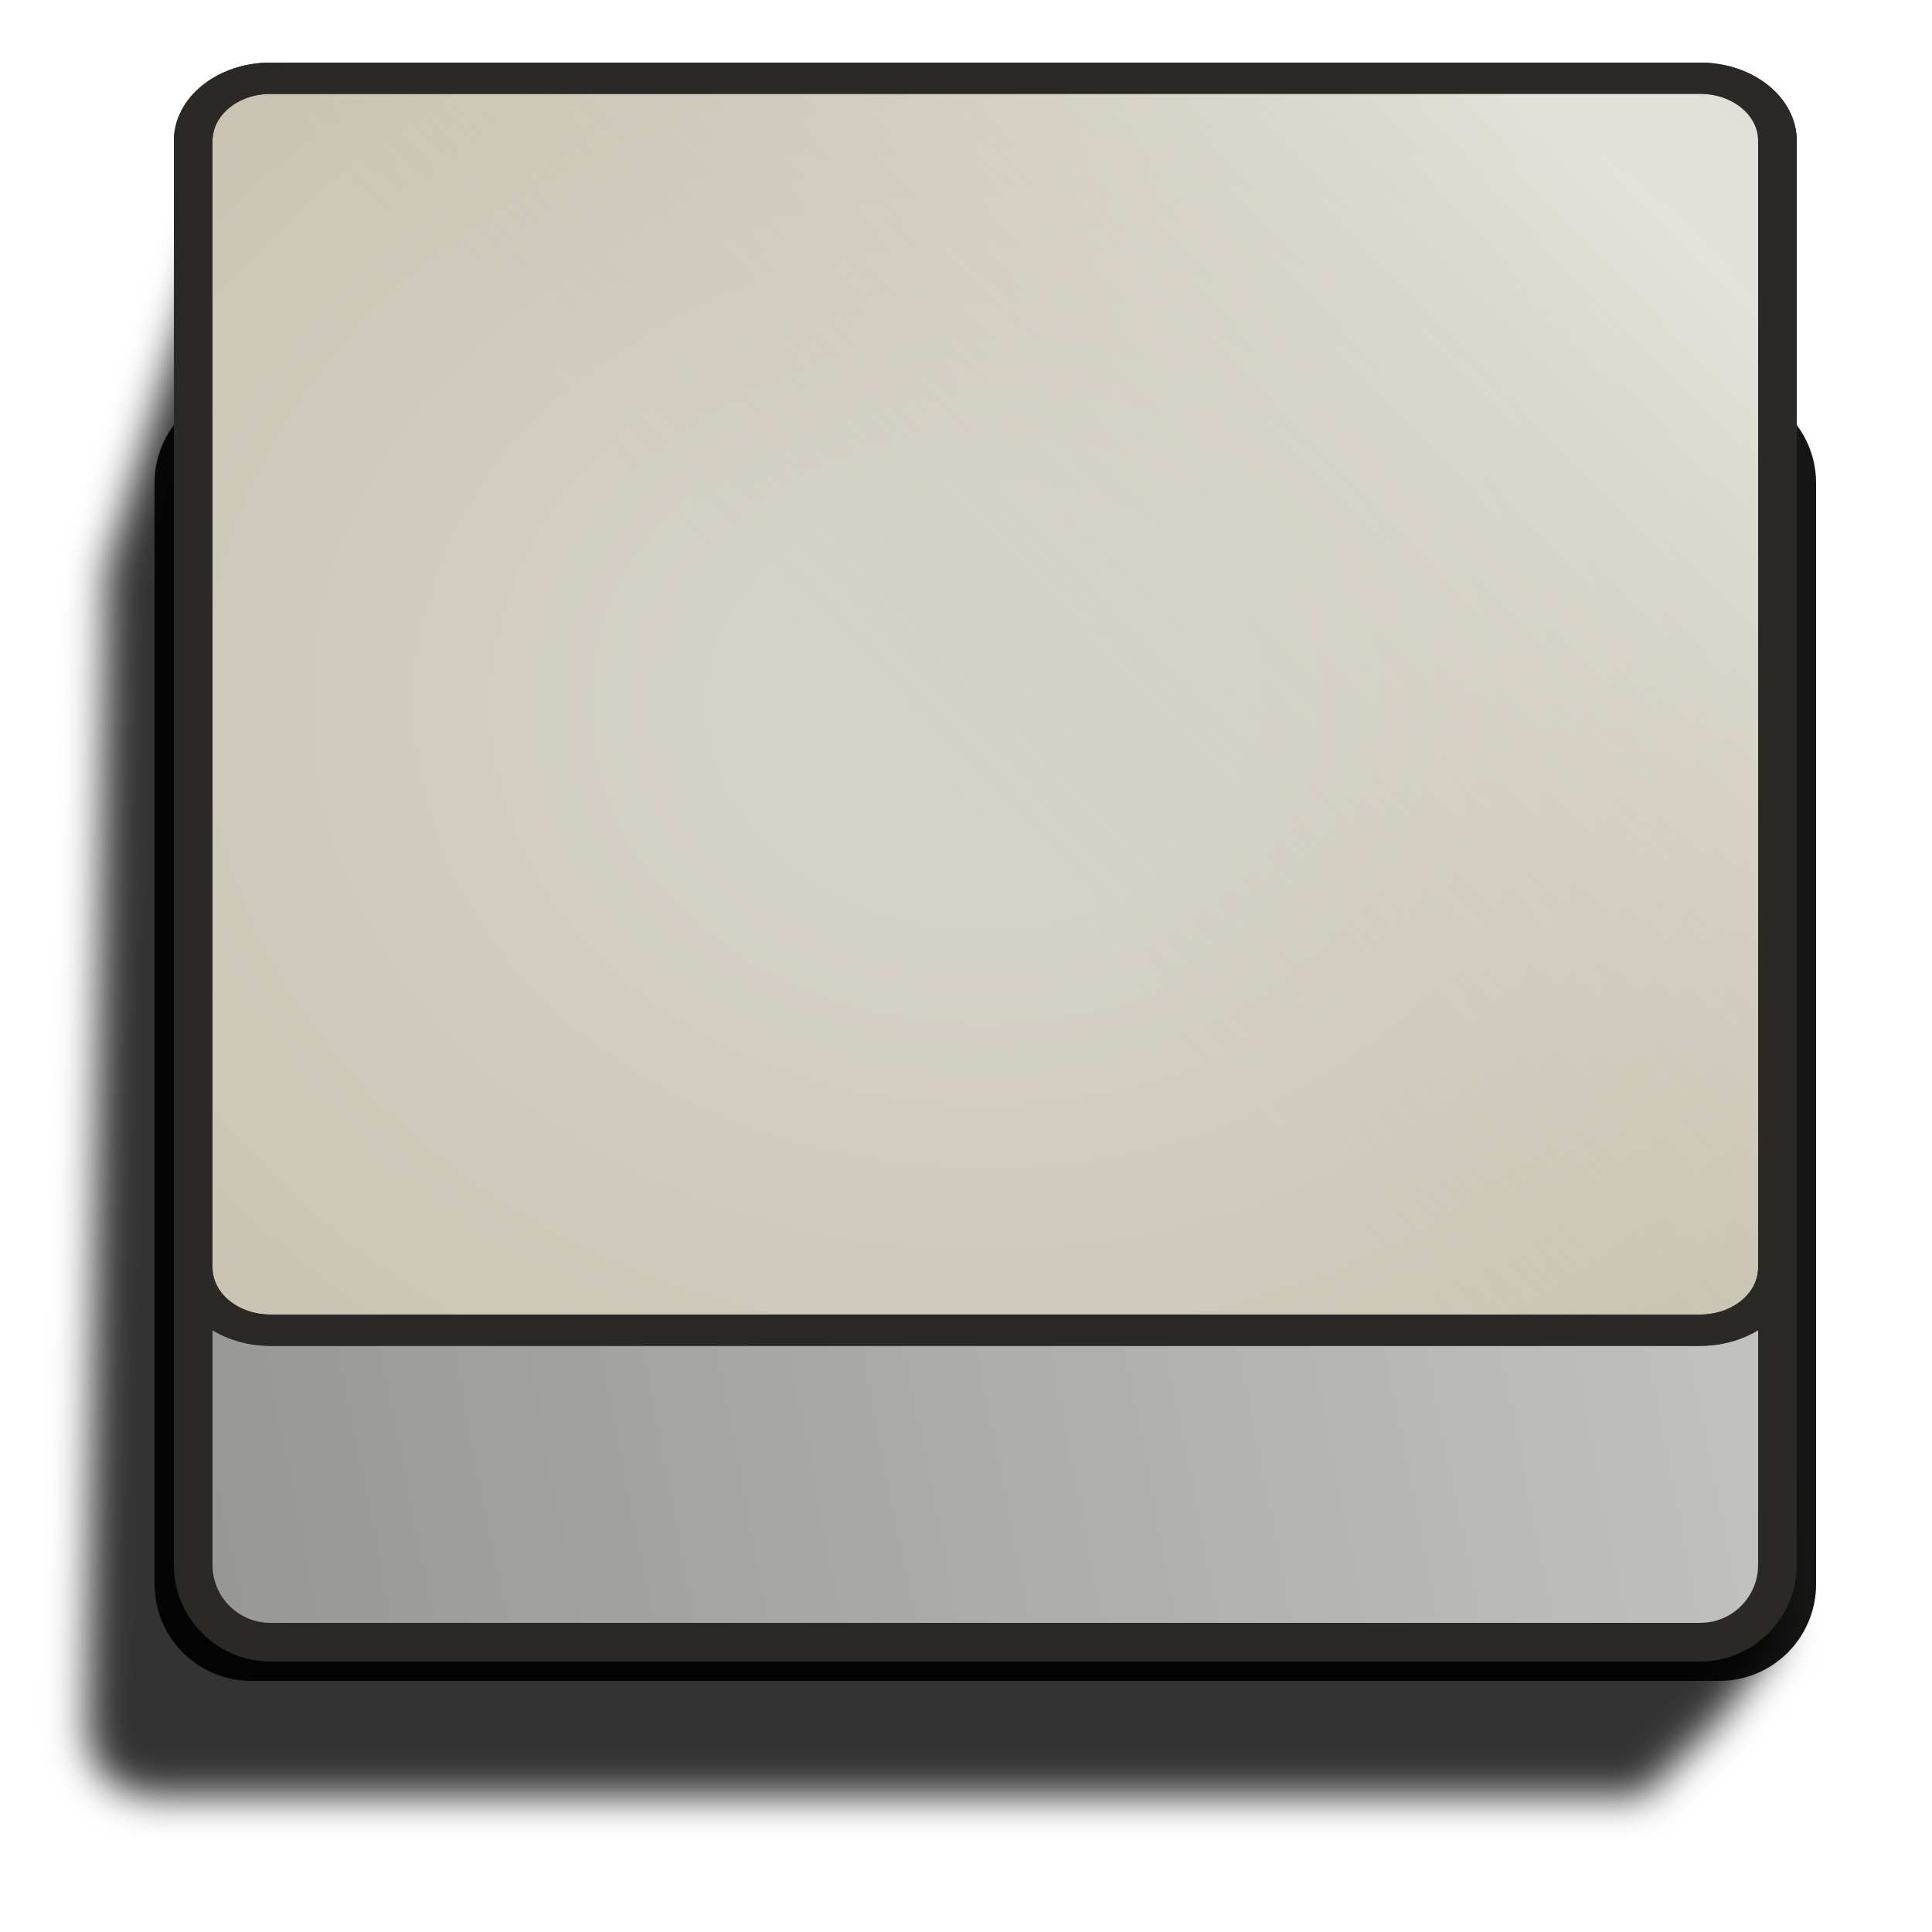
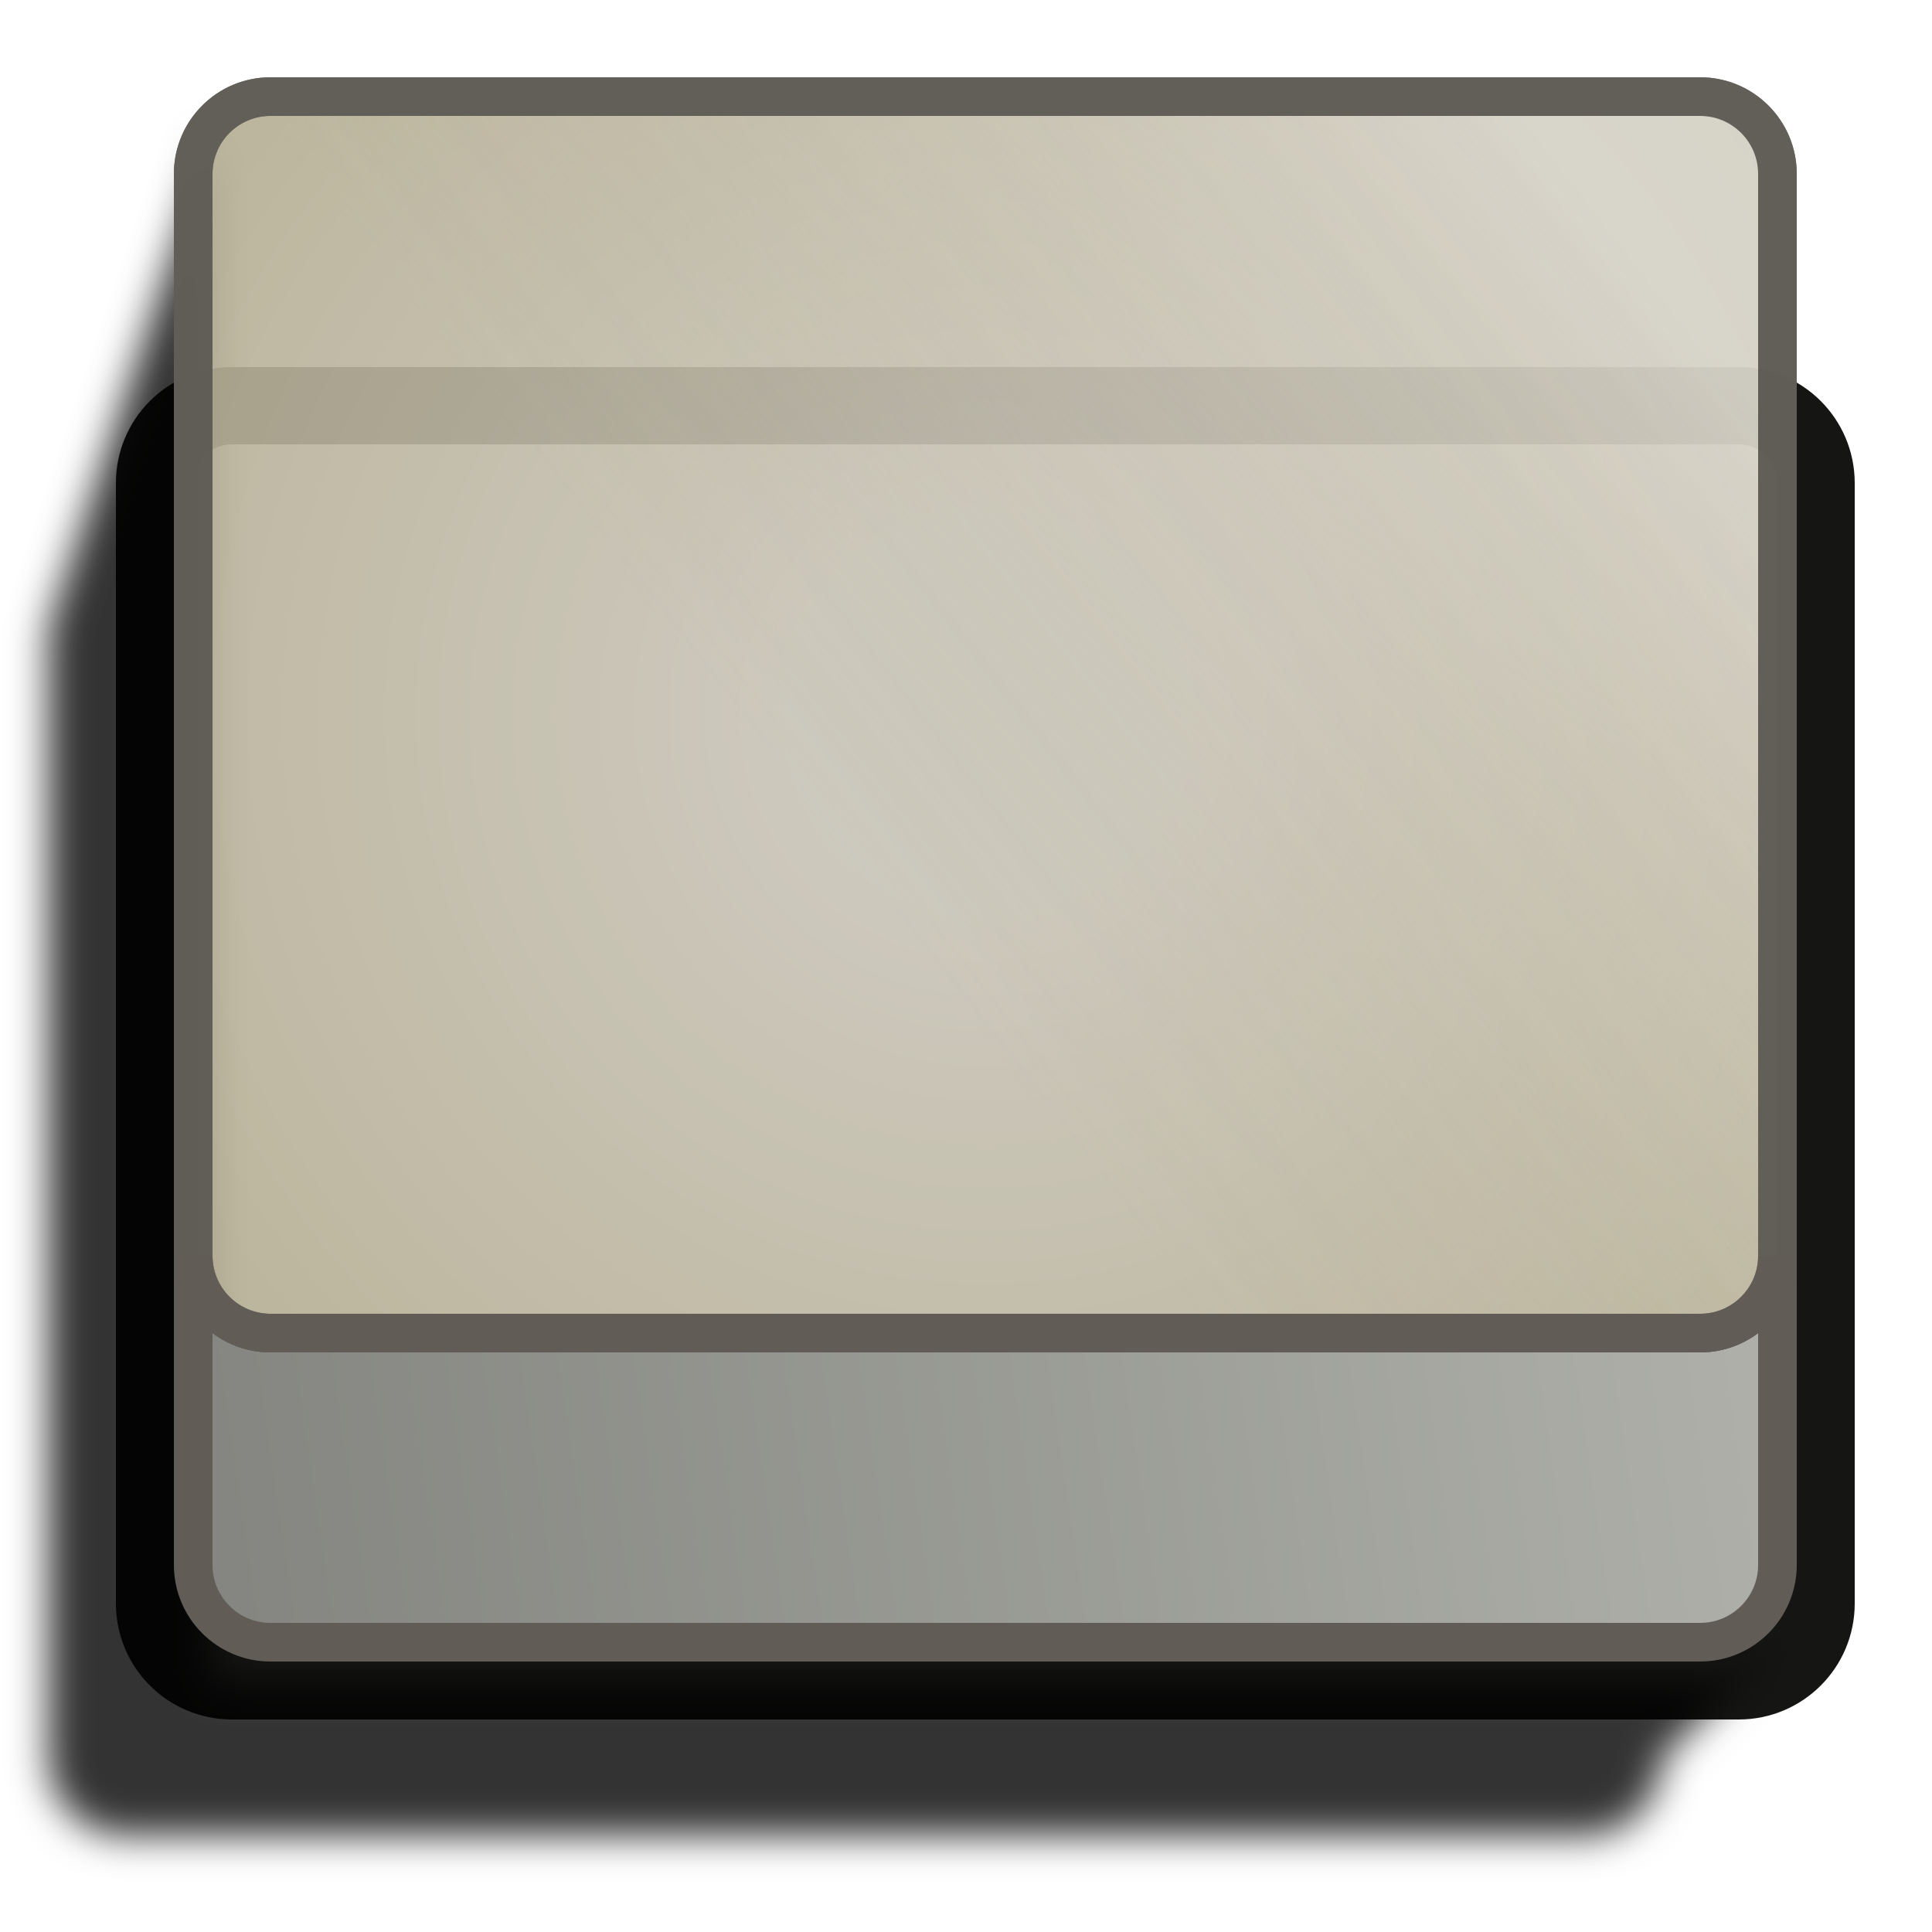
<svg xmlns="http://www.w3.org/2000/svg" width="100" height="100" viewBox="0 0 100 100">
  <defs>
    <filter x="-50%" y="-50%" width="200%" height="200%" filterUnits="objectBoundingBox" primitiveUnits="userSpaceOnUse" color-interpolation-filters="sRGB" id="d0">
      <feGaussianBlur stdDeviation="1" x="0%" y="0%" width="100%" height="100%" in="SourceAlpha" result="blur" />
    </filter>
-     <linearGradient x1="92" y1="69.0" x2="10" y2="85.0" gradientUnits="userSpaceOnUse" id="d1">
-       <stop offset="0%" stop-color="#c2c3bf" />
-       <stop offset="100%" stop-color="#969793" />
+     <linearGradient x1="92" y1="69.0" x2="10" y2="81.0" gradientUnits="userSpaceOnUse" id="d1">
+       <stop offset="0%" stop-color="#aeb0a9" />
+       <stop offset="100%" stop-color="#848580" />
    </linearGradient>
-     <radialGradient cx="51.0" cy="45.0" r="64.284" gradientUnits="userSpaceOnUse" id="d2">
-       <stop offset="20%" stop-color="#d5d2c8" />
-       <stop offset="100%" stop-color="#c7c1ad" />
+     <radialGradient cx="51.0" cy="37.0" r="50%" gradientUnits="userSpaceOnUse" id="d2">
+       <stop offset="20%" stop-color="#c7c3b6" />
+       <stop offset="100%" stop-color="#b5ad92" />
    </radialGradient>
    <linearGradient x1="92" y1="5.0" x2="10" y2="69.0" gradientUnits="userSpaceOnUse" id="d3">
-       <stop offset="10%" stop-color="#f2f2f1" stop-opacity="0.6" />
-       <stop offset="60%" stop-color="#c7c1ad" stop-opacity="0" />
+       <stop offset="10%" stop-color="#ededec" stop-opacity="0.6" />
+       <stop offset="60%" stop-color="#b5ad92" stop-opacity="0" />
    </linearGradient>
  </defs>
-   <rect x="9" y="21.0" width="84" height="65" rx="4" ry="4" stroke="#151514" stroke-width="2" />
-   <path d="M92,85.0 l-3,4 q-4,4,-4,4 h-76.5 q-4,0,-4,-4 l1,-59.5 L13,5.0 l77,56.0" fill="black" filter="url(#d0)" opacity="0.8" />
-   <rect x="10" y="21.0" width="82" height="64" rx="4" ry="4" stroke="#2b2926" stroke-width="2" fill="url(#d1)" />
-   <rect x="10.0" y="5.0" width="82.0" height="80.0" rx="4" ry="4" stroke="#2b2926" stroke-width="2" fill="url(#d2)" transform="scale(1, 0.81)" />
-   <rect x="10.0" y="5.0" width="82.0" height="80.0" rx="4" ry="4" stroke="#2b2926" stroke-width="2" fill="url(#d3)" transform="scale(1, 0.81)" />
+   <rect x="8" y="21.0" width="86" height="66" rx="4" ry="4" stroke="#151514" stroke-width="4" fill="Transparent" />
+   <path d="M92,85.0 l-6,6 a4,4,0,0,1,-4,4 h-75.5 a4,4,0,0,1,-4,-4 l0,-58.5 L11.0,7.0 v80 h78" fill="black" filter="url(#d0)" opacity="0.8" />
+   <path d="M92,65.0 v16 a4,4,0,0,1,-4,4 h-74 a4,4,0,0,1,-4,-4 v-16 a4,4,0,0,0,4,4 h74 a4,4,0,0,0,4,-4 Z" stroke="#615d56" stroke-width="2" fill="url(#d1)" />
+   <rect x="10" y="5.0" width="82" height="64" rx="4" ry="4" stroke="#615d56" stroke-width="2" fill="url(#d2)" opacity="0.9" />
+   <rect x="10" y="5.0" width="82" height="64" rx="4" ry="4" stroke="#615d56" stroke-width="2" fill="url(#d3)" opacity="0.9" />
</svg>
